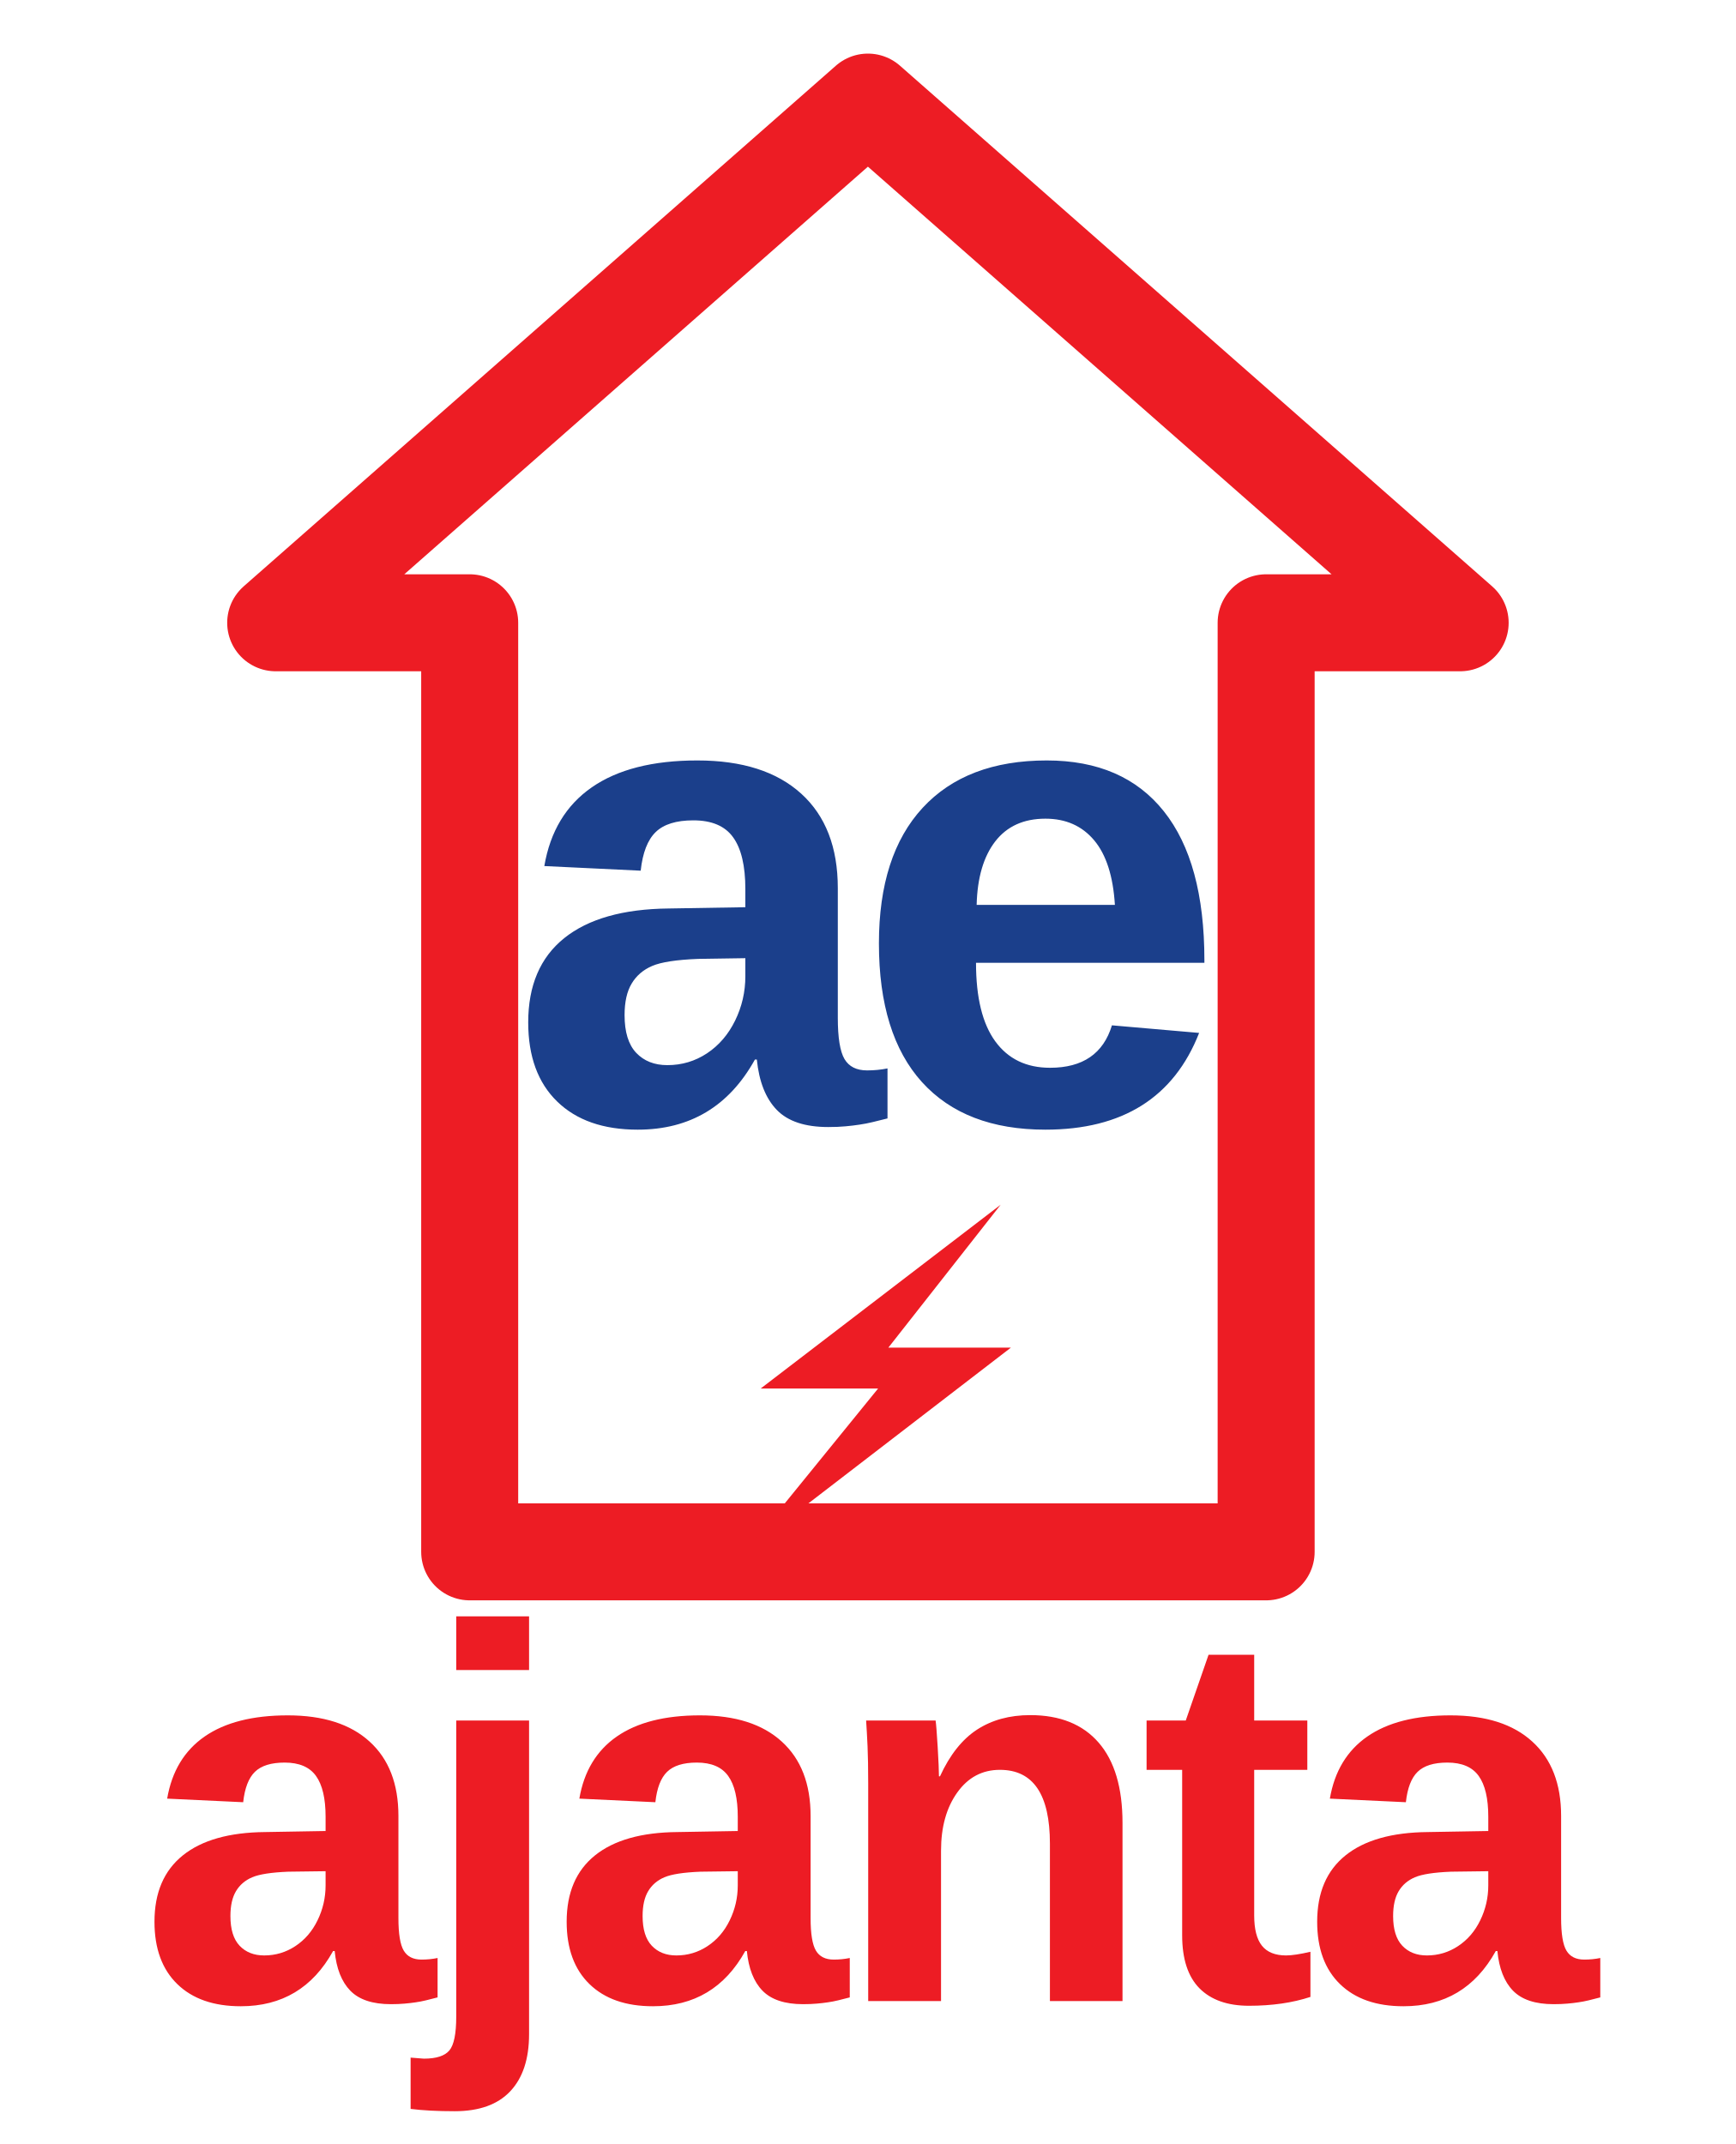
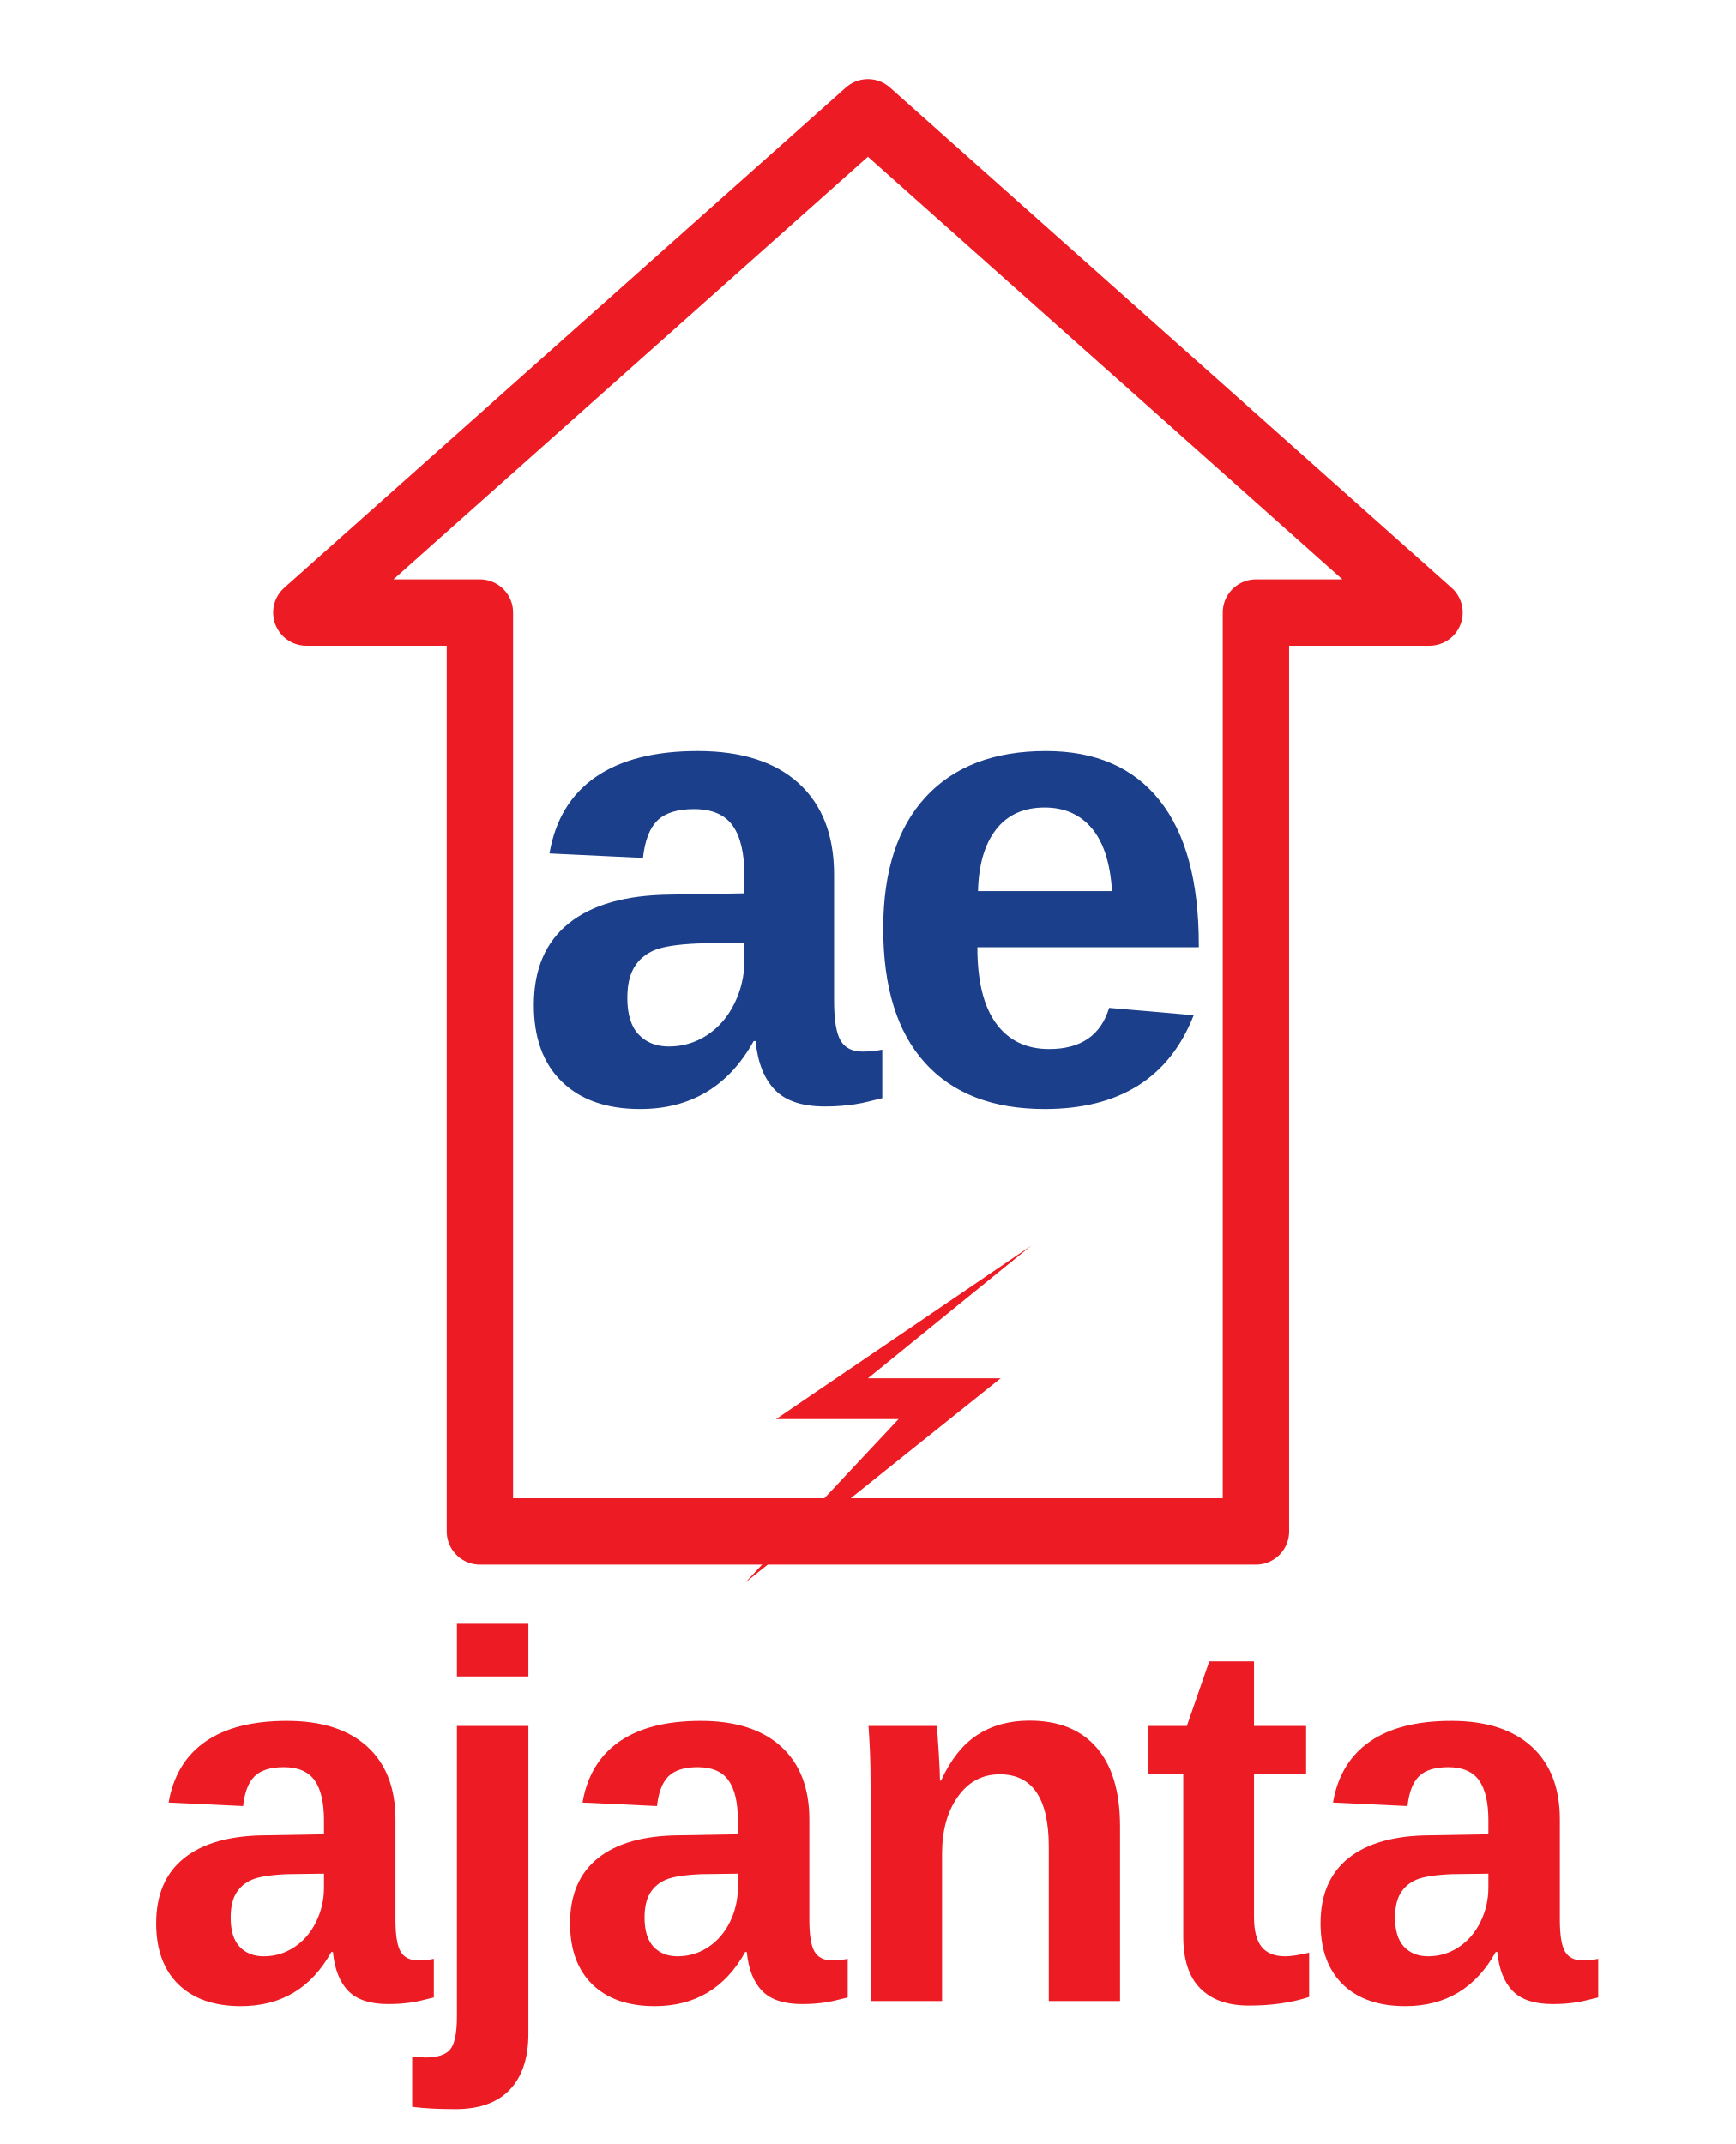
<svg xmlns="http://www.w3.org/2000/svg" viewBox="0 0 340 420" role="img" aria-label="Ajanta Electronics">
-   <path d="M170,20 L286,122 L248,122 L248,304 L92,304 L92,122 L54,122 Z" fill="none" stroke="#ED1C24" stroke-width="19" stroke-linejoin="round" stroke-linecap="round" />
-   <text x="170" y="220" text-anchor="middle" font-family="Arial, Helvetica, sans-serif" font-weight="800" font-size="132" fill="#1B3F8B" letter-spacing="-6">ae</text>
-   <path d="M196,236 L149,272 L172,272 L146,304 L198,264 L174,264 Z" fill="#ED1C24" />
-   <text x="170" y="392" text-anchor="middle" font-family="Arial, Helvetica, sans-serif" font-weight="800" font-size="104" fill="#ED1C24" letter-spacing="-3">ajanta</text>
+   <path d="M170,22 L280,120 L246,120 L246,300 L94,300 L94,120 L60,120 Z" fill="none" stroke="#ED1C24" stroke-width="13" stroke-linejoin="round" stroke-linecap="round" />
+   <text x="170" y="216" text-anchor="middle" font-family="'Trebuchet MS', Verdana, Arial, sans-serif" font-weight="700" font-size="128" fill="#1B3F8B" letter-spacing="-4">ae</text>
+   <path d="M202,244 L152,278 L176,278 L146,310 L196,270 L170,270 Z" fill="#ED1C24" />
+   <text x="170" y="392" text-anchor="middle" font-family="'Trebuchet MS', Verdana, Arial, sans-serif" font-weight="700" font-size="102" fill="#ED1C24" letter-spacing="-2">ajanta</text>
</svg>
